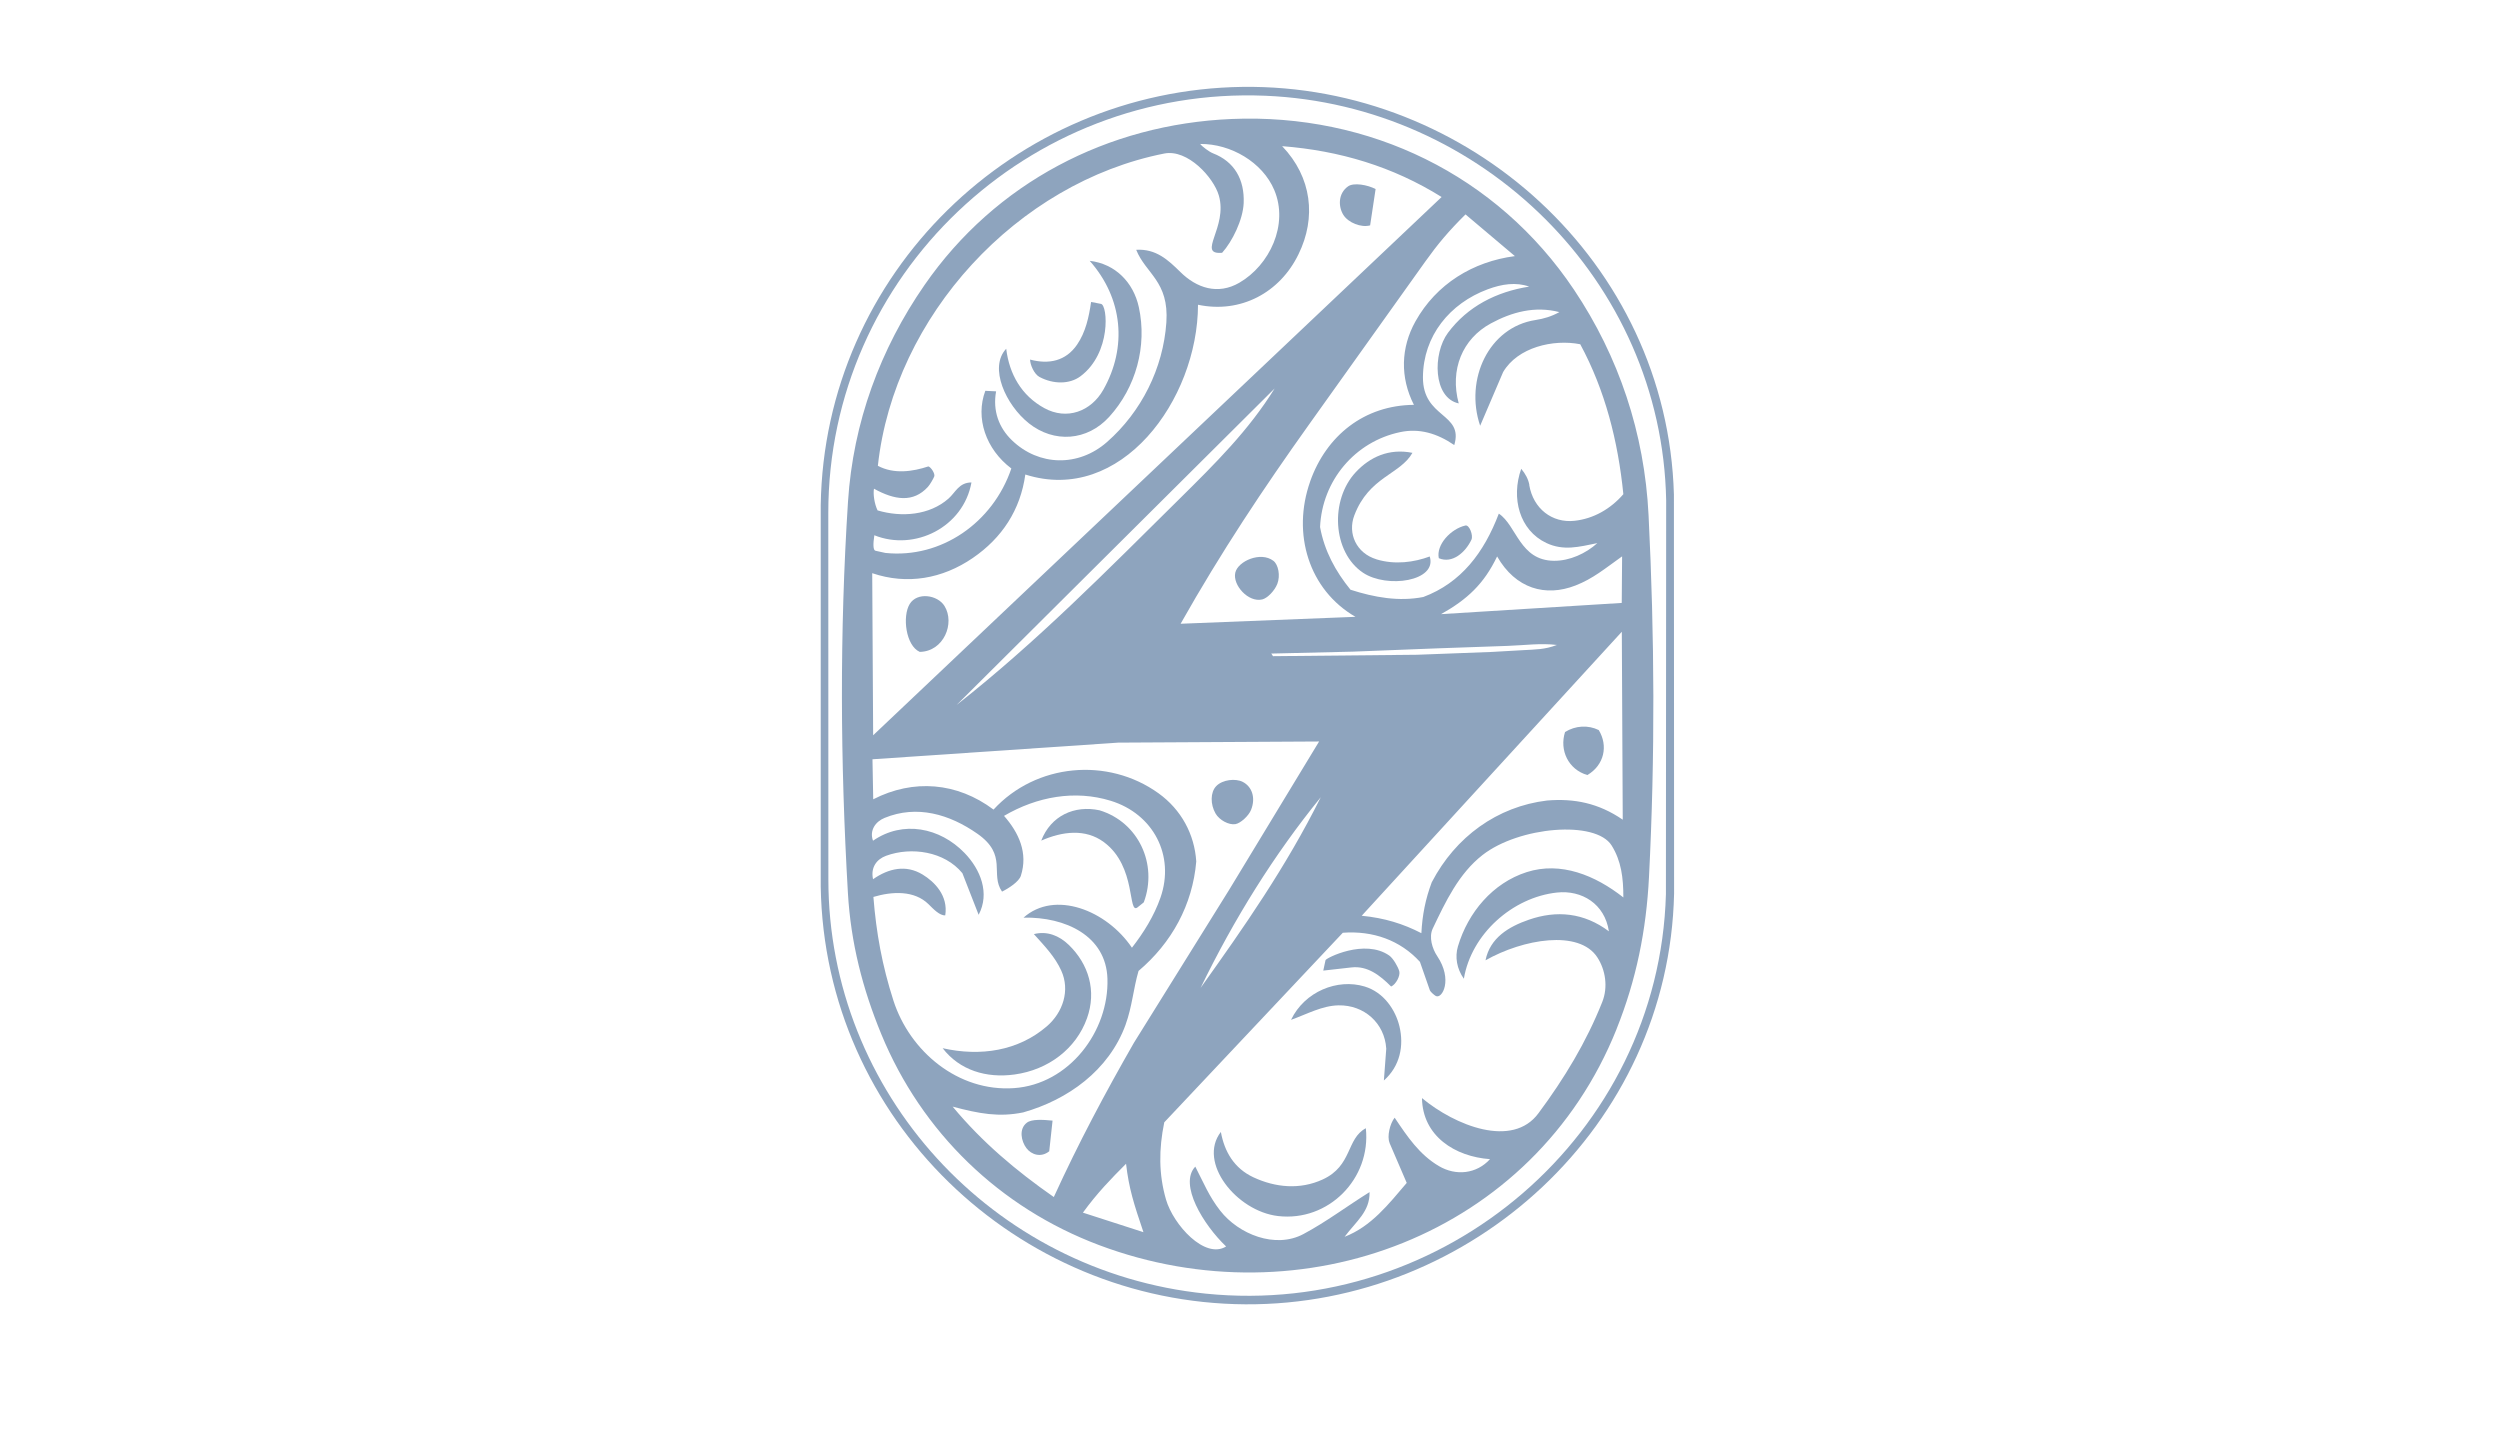
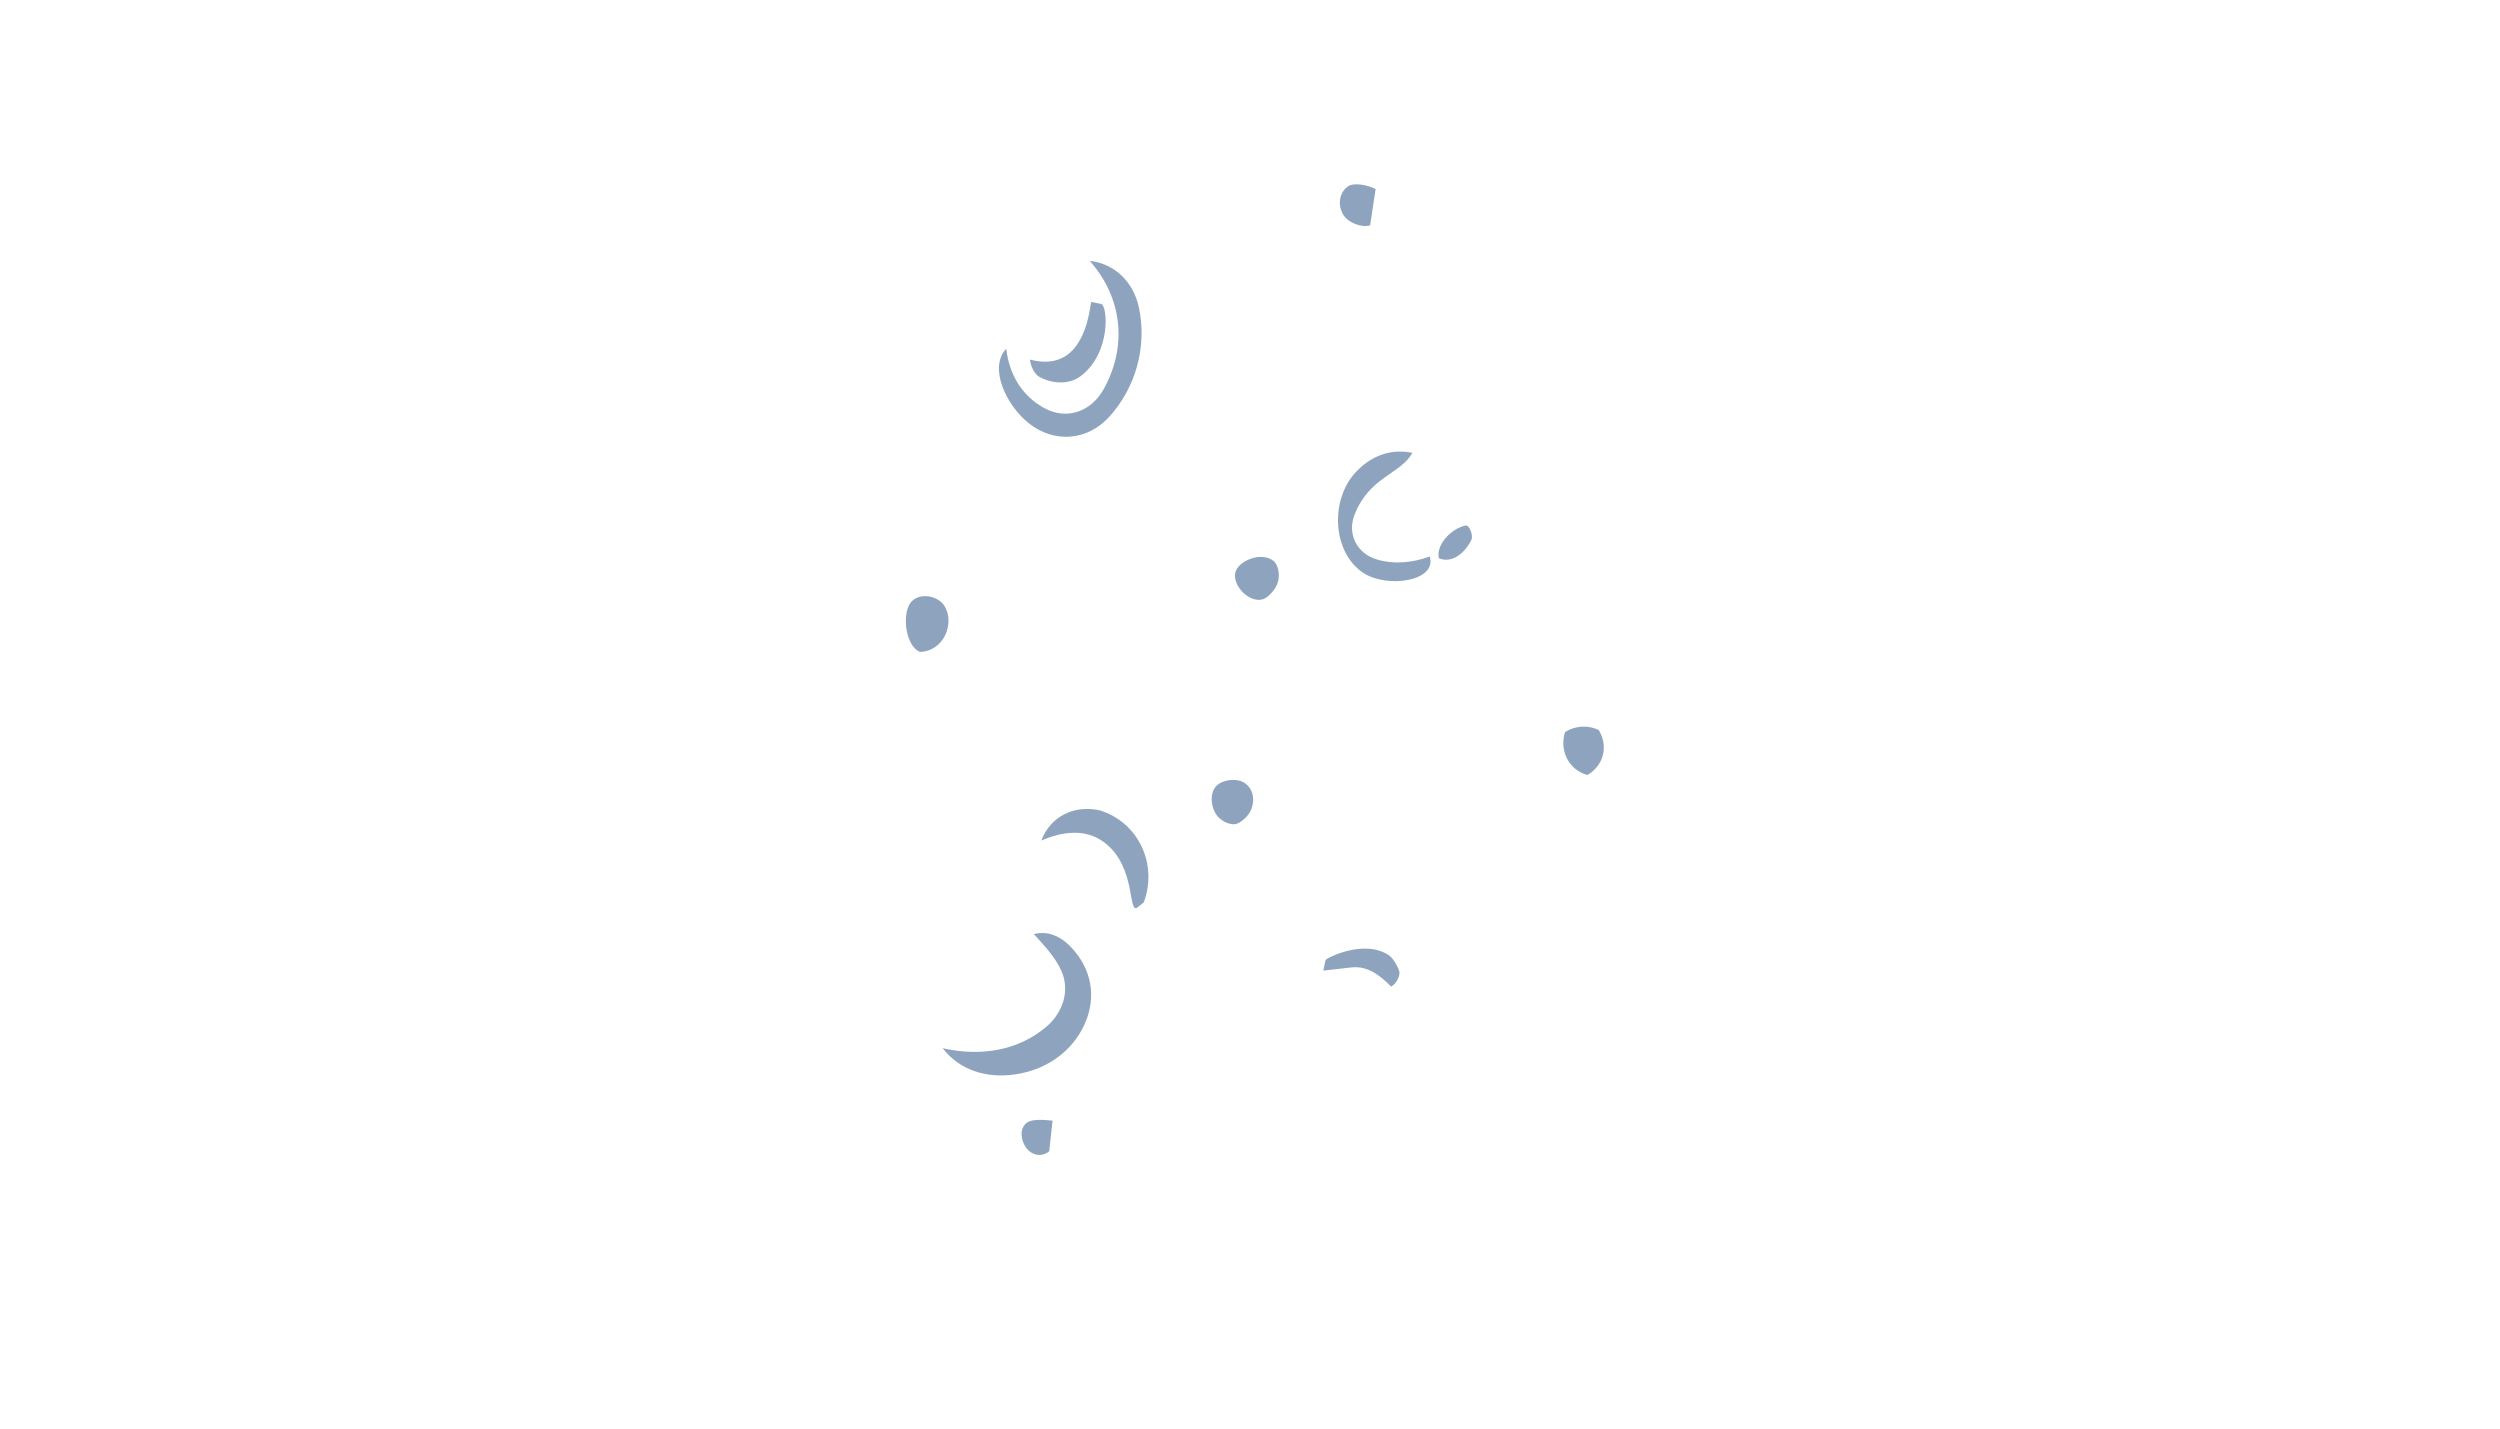
<svg xmlns="http://www.w3.org/2000/svg" fill="#8EA4BE" id="Layer_1" version="1.1" viewBox="0 0 700.08 400.08">
-   <path d="M468.8,250.21c-1.44,65.27-56.81,115.42-120.03,115.04-64.01-.38-117.88-51.8-118.94-116.95v-106.81c.98-65,54.29-116.32,118.13-117.16,63.3-.83,118.97,49.15,120.79,114.15l.05,111.73ZM337.65,362.26c66.77,6.8,126.94-44.46,128.86-111.82l.07-110.31c-1.17-61.59-51.75-110.83-112.29-113.32-66.31-2.73-122.35,50.22-122.34,116.83l.02,102.63c0,59.71,45.9,109.91,105.68,115.99Z" />
-   <path d="M452.7,288.16c-23.11,57.68-88.1,81.85-144.89,60.52-27.86-10.47-49.69-31.58-61.01-59.06-5.26-12.77-8.55-25.62-9.36-39.58-2.13-36.7-2.34-72.89.03-109.61,1.43-22.12,9.02-42.7,21.44-60.63,19.84-28.64,51.31-45.02,85.97-46.48,38.55-1.63,74.33,15.65,95.87,47.78,12.58,18.77,19.76,40.2,20.9,63.16,1.69,34.1,1.85,67.35.12,101.35-.76,14.92-3.55,28.75-9.07,42.52ZM244.84,149.91c-.36,2.36-.38,4.17.33,4.32l2.77.61c15.61,1.62,30.11-8.45,35.27-23.65-7.17-5.4-10.13-14.17-7.29-21.75l3.02.15c-1,5.46.79,10.2,4.44,13.71,7.53,7.26,18.61,7.51,26.61.49,9.62-8.45,15.75-20.64,16.63-33.52.78-11.51-5.77-13.61-8.45-20.32,5.54-.33,8.93,2.83,12.37,6.22,4.55,4.5,10.5,6.48,16.49,3.02,8.49-4.91,13.9-16.28,9.81-25.97-3.29-7.79-12.17-12.98-20.75-12.91.55.74,2.56,2.23,3.58,2.62,6.02,2.32,8.86,7.35,8.6,13.92-.19,4.67-3.17,10.76-6.04,13.94-7.24.6,1.69-7.09-.92-16.06-1.46-5.03-8.72-13.03-15.27-11.74-41.18,8.15-75.65,45.46-80.21,87.45,4.5,2.41,9.78,1.62,14.14.17.72.17,1.95,2.06,1.65,2.81s-1.23,2.33-1.79,2.94c-4.09,4.46-9.29,3.71-15.09.49-.28,1.48.12,4.25,1.01,6.08,6.73,1.99,14.54,1.37,19.85-3.3,1.97-1.73,2.91-4.51,6.44-4.53-2.25,12.54-15.9,19.33-27.19,14.79ZM272.39,156.27c-8.5,5.82-18.37,7.56-28.14,4.24l.26,45.39L403.7,55.17c-13.67-8.53-28.54-12.98-44.66-14.24,8.36,8.72,9.59,20.04,4.6,30.23-5.21,10.8-16.23,16.7-28.16,14.18-.06,26.71-21.69,56.07-48.36,47.54-1.36,9.89-6.5,17.76-14.73,23.39ZM366.88,134.83c4.54-12.85,15.17-21.35,29.06-21.46-3.91-7.71-3.68-16,.43-23.37,5.85-10.48,16.11-16.75,27.85-18.28l-13.83-11.68c-4.75,4.7-7.8,8.35-11.24,13.17l-32.5,45.55c-12.93,18.13-24.71,35.84-36.04,55.91l48.96-1.94c-13.04-7.55-17.86-23.24-12.68-37.9ZM428.24,135.84c1.13,6.6,6.4,10.69,12.68,10,5.34-.58,10.1-3.33,13.67-7.45-1.49-14.87-5.1-29.09-12.07-41.99-7.56-1.49-17.52.85-21.6,7.79l-6.43,15.03c-4.39-12.94,2.4-27.61,15.53-29.61,2.28-.35,4.45-.99,6.65-2.21-6.87-1.78-13.33,0-19.17,3.16-7.99,4.32-11.56,12.97-9.01,22.41-7.23-1.56-7.31-13.98-3.03-19.75,5.49-7.4,13.58-11.52,22.76-12.96-3.7-1.32-7.66-.72-11.61.75-10.62,3.95-18.06,13.04-18.14,24.59-.08,11.61,11.48,9.98,8.77,19.03-4.84-3.3-9.78-4.75-15.11-3.63-12.72,2.65-21.9,13.62-22.47,26.6,1.23,6.7,4.3,12.34,8.52,17.54,6.74,2.17,13.56,3.37,20.39,2.04,10.6-3.97,17-12.43,21.15-23.35,5,3.32,5.85,13.14,15.46,13.21,4.39.03,8.91-2.04,12.13-4.95-5.19,1.06-9.47,2.23-14.29-.04-7.5-3.54-9.94-12.57-7.03-20.77,1.16,1.36,2.01,2.94,2.29,4.58ZM330.34,139.65c10.01-9.9,19.35-19.15,26.6-30.87l-89.08,88.65c22.69-17.86,42.1-37.64,62.48-57.78ZM403.54,171.98l50.6-3.14.1-13.04c-4.88,3.48-8.2,6.27-13.06,8.16-8.37,3.26-16.75.92-21.94-8.14-3.69,7.73-8.41,12.07-15.7,16.16ZM400.97,247.01c6.61-12.66,18.32-21.17,32.26-22.84,7.56-.62,14.36.69,21.19,5.37l-.26-52.63-72.84,79.53c6.38.62,11.64,2.25,16.71,4.88.27-5.12,1.12-9.5,2.93-14.32ZM397.16,183.34l20.65-.78,8.61-.49c3.42-.2,6.16-.14,9.57-1.46-4.55-.56-8.99.09-13.82.26l-19.44.68-23.85.93-22.88.54.48.73,40.68-.4ZM315.22,286.91c-4.69,12.88-16.25,21.08-28.7,24.6-6.8,1.39-12.31.36-19.75-1.62,8.29,9.98,17.76,17.95,28.33,25.32,6.96-15.22,14.3-29,22.43-43.19l26.69-42.87,25.17-41.51-56.26.32-68.81,4.66.21,11.21c11.25-5.77,23.5-4.76,33.69,2.88,11.86-12.9,31.98-14.8,46.21-4.56,6.36,4.58,10.07,11.47,10.56,19.09-1.03,12.14-6.87,22.8-16.16,30.65-1.44,4.9-1.8,10.02-3.62,15.02ZM264.7,256.33c-1.58.09-3.31-1.77-4.69-3.13-3.95-3.88-10.09-3.62-15.43-2.03.79,10.03,2.45,19.2,5.61,29.03,4.58,14.2,18.08,25.6,33.77,24.51,15.4-1.07,26.63-15.88,26.16-30.66-.38-11.98-11.75-17.33-23.5-17.08,8.7-7.75,23.24-2.13,30.36,8.42,3.24-4.17,6.18-8.84,8-14.05,4.09-11.77-2.02-23.43-13.96-27.1-9.99-3.07-20.59-1.19-29.86,4.23,4.16,4.73,6.77,10.41,4.71,16.78-.53,1.64-3.36,3.49-5.27,4.43-3.44-4.97,1.7-10.19-6.9-16.21-7.79-5.45-16.91-8.15-25.99-4.43-2.51,1.02-4.3,3.47-3.24,6.39,8.38-5.8,18.75-3.67,25.61,3.4,4.53,4.67,7.16,11.31,3.97,17.34l-4.55-11.65c-5.02-6.12-14.3-7.45-21.35-4.88-2.66.97-4.39,3.27-3.67,6.57,4.41-3.08,9.23-4.12,13.86-1.32,3.36,2.03,7.23,5.92,6.36,11.44ZM336.2,276.65c12.22-17.11,23.9-33.83,33.66-53.4-13.06,16.05-24.3,34.09-33.66,53.4ZM389.12,320c-.75-1.74.11-5.39,1.43-7.01,3.63,5.42,6.94,10.32,12.37,13.54,4.83,2.86,10.6,2.18,14.33-1.93-9.77-.7-18.89-6.42-19.05-17.1,9.23,7.68,25.36,14.19,32.65,4.2,7.19-9.69,13.36-19.84,17.84-31.13,1.64-4.12.93-8.94-1.4-12.5-5.1-7.81-20.75-5.14-31.3.85,1.27-6.3,6.49-9.41,12.11-11.36,7.81-2.72,15.48-1.99,22.44,3.24-1.15-7.71-7.61-11.61-14.54-10.86-12.47,1.35-24,11.64-26.07,24.14-1.99-2.78-2.54-6.13-1.66-9.07,2.83-9.5,9.73-17.74,19.26-20.79s19.17.88,27.06,7.09c.01-5.55-.6-10.24-3.27-14.53-4.47-7.18-25.95-5.31-36.16,2.65-6.66,5.19-10.37,13.09-13.95,20.6-1.13,2.37-.14,5.63,1.25,7.7,4.43,6.6,1.41,12.08-.37,11.19-.4-.2-1.53-1.18-1.68-1.6l-2.78-7.97c-5.57-6.1-13.19-8.76-21.6-8.15l-50,53.09c-1.54,7.5-1.57,14.52.49,21.62s10.9,16.83,16.83,13.14c-6.36-6.05-13.32-17.43-8.63-22.36,2.4,4.65,3.82,8.29,6.98,12.34,5.13,6.58,15.42,10.76,23.31,6.54,6.47-3.46,12.13-7.77,18.51-11.74.12,5.45-3.76,8.18-6.99,12.51,7.47-2.88,12.33-9.15,17.4-15.09l-4.84-11.25ZM320.2,345.05c-2.7-7.97-4.06-12.21-4.87-19.16-4.2,4.2-8.06,8.17-12.08,13.69l16.95,5.47Z" />
-   <path d="M341.88,316.98c1.02,5.58,3.74,10.19,9.11,12.7,6.19,2.89,13.06,3.52,19.38.62,8.41-3.85,6.58-11.41,12.11-14.36,1.5,14.18-10.52,26.25-24.61,24.59-11.62-1.37-22.56-15.05-15.99-23.55Z" />
-   <path d="M388.19,293.63c-.45-7.14-6.2-12.23-13.35-12.1-4.58.08-8.74,2.41-13.31,4.06,3.81-7.94,13-11.64,20.61-9.34,5.39,1.63,8.65,6.58,9.75,11.16,1.28,5.34.23,11.1-4.36,15.16l.67-8.93Z" />
  <path d="M378.44,270.91l-7.88.89.63-2.93c.12-.56,10.97-6.09,17.84-1.29,1.1.77,2.46,3.14,2.81,4.39s-.92,3.69-2.28,4.29c-3.16-3.17-6.63-5.86-11.12-5.35Z" />
  <path d="M288.11,118.53c-6.43-5.1-11.29-15.62-6.34-20.87.87,7.15,4.3,13.12,10.64,16.61s13.12.94,16.55-5.12c6.75-11.92,5.5-25.61-3.81-36.11,7.22.84,12.26,6.09,13.76,12.98,2.38,10.92-.83,22.49-8.28,30.69-6.17,6.8-15.46,7.43-22.53,1.82Z" />
  <path d="M291.1,105.57c-1.5-.8-2.62-3.39-2.65-4.88,5.24,1.4,9.98.45,13.16-4.17,2.41-3.5,3.33-7.78,3.93-11.96l2.78.54c1.87.36,2.95,13.74-5.74,20.26-3.05,2.29-7.64,2.26-11.47.21Z" />
  <path d="M284.13,300.89c-7.94,1.1-15.41-1.19-20.16-7.36,10.64,2.39,21.15.75,29.14-6.1,4.56-3.91,6.6-10.1,4.07-15.64-1.74-3.81-4.44-6.65-7.66-10.21,3.68-.95,7.08.43,9.73,2.98,5.65,5.43,7.87,12.96,5.15,20.57-3.06,8.56-10.82,14.45-20.27,15.76Z" />
  <path d="M318.62,254.04c-2.94,2.37-.17-11.36-9.54-18.25-5.12-3.76-11.53-3.01-17.5-.39,2.68-6.95,9.28-10,16.33-8.49,10.87,3.3,16.37,15.08,12.39,25.77l-1.68,1.35Z" />
  <path d="M257.56,182.55c-3.92-1.74-4.92-9.96-2.82-13.4s7.81-2.56,9.74.53c3.01,4.83-.18,12.76-6.92,12.87Z" />
  <path d="M385.21,52.95l-1.53,10.16c-2.52.7-6.14-.75-7.5-2.94-1.44-2.32-1.5-6,1.33-7.99,1.59-1.12,5.45-.42,7.7.76Z" />
  <path d="M385.44,156.63c5.18,1.58,10.56.83,14.93-.8,2.17,6.94-11.97,9.03-18.68,4.55-8.55-5.72-9.34-20.35-2.02-28.17,3.93-4.2,9.27-6.73,15.86-5.4-3.44,6.09-12.17,6.67-16.28,17.52-1.92,5.07.56,10.57,6.19,12.29Z" />
  <path d="M412.07,151.09c-1.67,3.57-5.38,6.86-9.16,5.22-.78-3.73,3.32-8.2,7.45-9.15,1.12-.26,2.23,2.8,1.7,3.93Z" />
  <path d="M350.34,226.78c-.67,1.7-2.96,3.76-4.37,4-1.86.32-4.53-1.14-5.58-2.98-1.46-2.54-1.49-5.93.2-7.67,1.79-1.85,5.43-2.18,7.39-1.19,2.59,1.31,3.72,4.41,2.36,7.84Z" />
  <path d="M294.75,313.81l-.93,8.58c-2.27,1.84-4.99,1.01-6.41-.9s-2.18-5.34.16-7.11c1.31-1,4.34-.86,7.19-.57Z" />
  <path d="M357.69,163.5c-.77,1.97-2.8,4.02-4.22,4.36-3.86.94-8.35-4-7.55-7.5.74-3.21,7.07-6.03,10.66-3.32,1.41,1.07,2,4.19,1.11,6.46Z" />
  <path d="M444.51,217.04c-5.3-1.54-7.88-6.91-6.25-12.05,2.91-1.82,6.46-2.01,9.44-.55,2.68,4.41,1.55,9.8-3.19,12.6Z" />
</svg>
